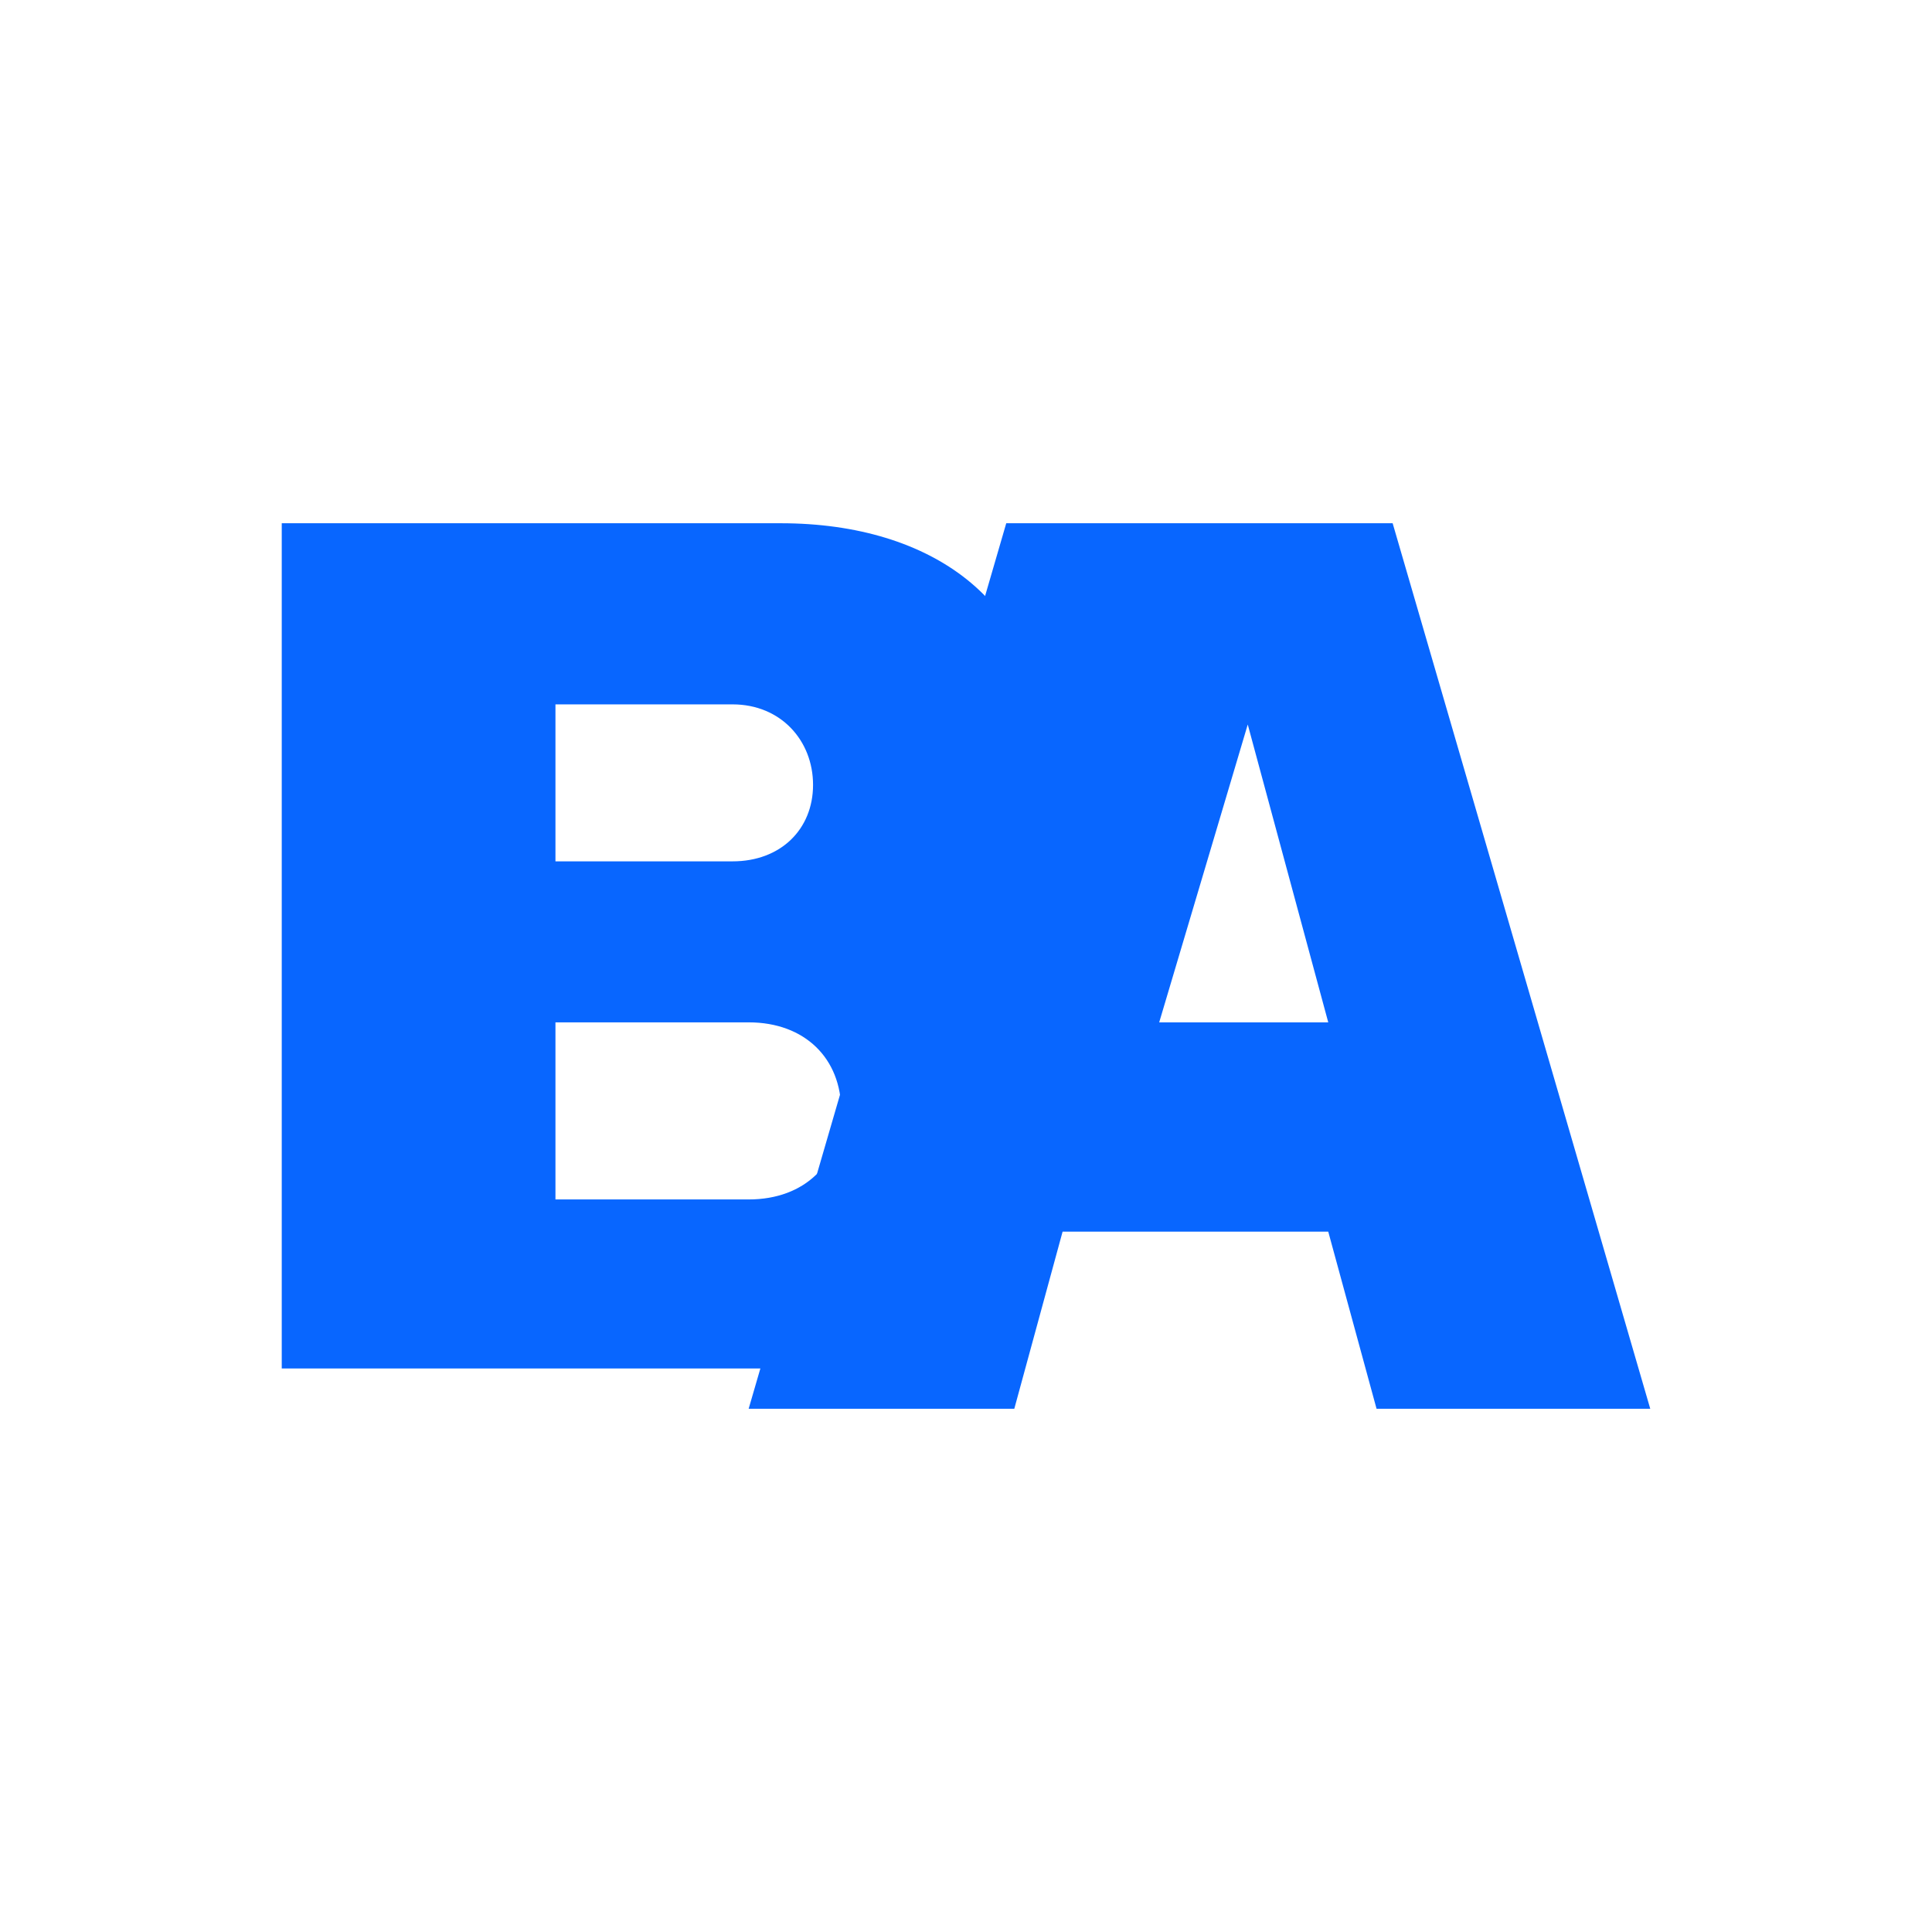
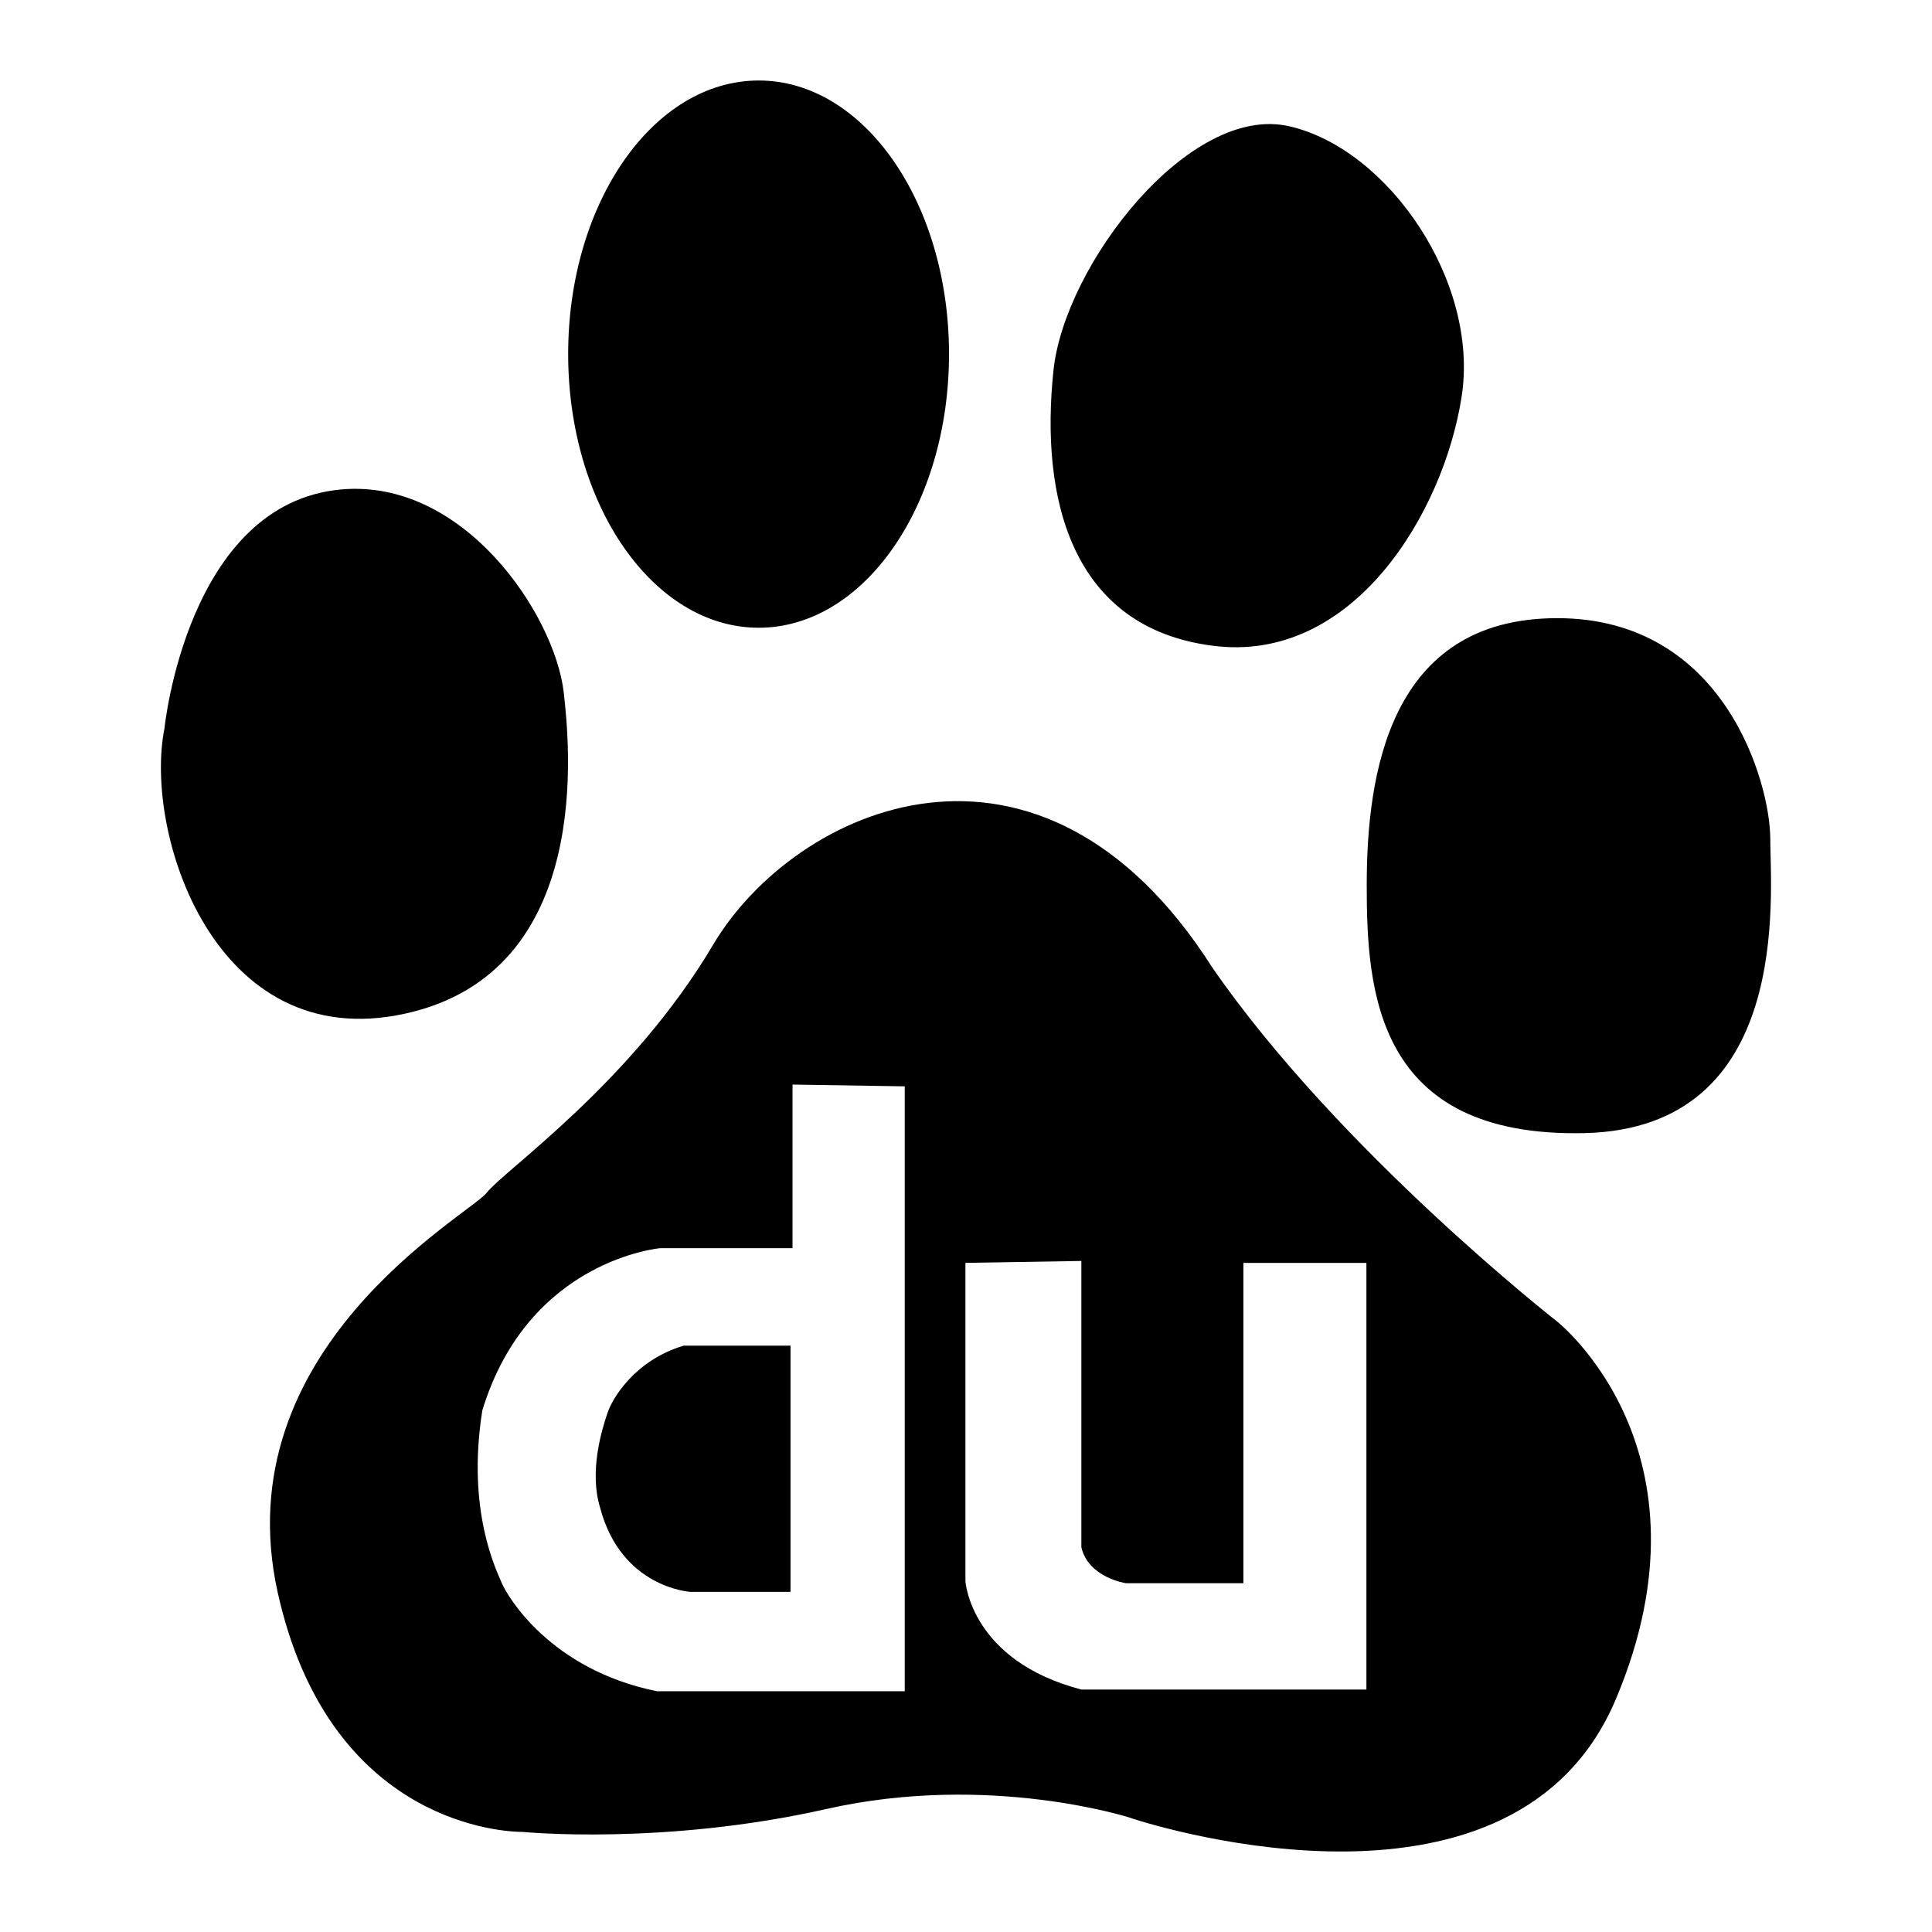
- <svg xmlns="http://www.w3.org/2000/svg" viewBox="0 0 24 24" width="24" height="24">
-   <path d="M3.5 6.5h6.2c1.9 0 3.2 1 3.2 2.6 0 1-.5 1.8-1.4 2.2 1.2.4 1.9 1.3 1.9 2.6 0 1.9-1.4 3.1-3.6 3.1H3.5v-10.5Zm3.4 2.2v2h2.2c.6 0 1-.4 1-.95s-.4-1-1-1H6.9Zm0 4v2.2h2.4c.7 0 1.15-.45 1.15-1.1 0-.65-.45-1.1-1.15-1.1H6.9Z" fill="#0866FF" />
-   <path d="M14 6.5h3.3l3.2 11h-3.4l-.6-2.2h-3.3l-.6 2.2h-3.3l3.2-11Zm.4 6.2h2.1l-1-3.7-1.1 3.7Z" fill="#0866FF" />
+ <svg xmlns="http://www.w3.org/2000/svg" fill="currentColor" fill-rule="evenodd" height="1em" style="flex:none;line-height:1" viewBox="0 0 24 24" width="1em">
+   <path d="M8.859 11.735c1.017-1.71 4.059-3.083 6.202.286 1.579 2.284 4.284 4.397 4.284 4.397s2.027 1.601.73 4.684c-1.24 2.956-5.64 1.607-6.005 1.49l-.024-.009s-1.746-.568-3.776-.112c-2.026.458-3.773.286-3.773.286l-.045-.001c-.328-.01-2.38-.187-3.001-2.968-.675-3.028 2.365-4.687 2.592-4.968.226-.288 1.802-1.37 2.816-3.085zm.986 1.738v2.032h-1.64s-1.64.138-2.213 2.014c-.2 1.252.177 1.99.242 2.148.067.157.596 1.073 1.927 1.342h3.078v-7.514l-1.394-.022zm3.588 2.191l-1.44.024v3.956s.064.985 1.44 1.344h3.541v-5.3h-1.528v3.979h-1.46s-.466-.068-.553-.447v-3.556zM9.82 16.715v3.06H8.58s-.863-.045-1.126-1.049c-.136-.445.02-.959.088-1.16.063-.203.353-.671.951-.85H9.82zm9.525-9.036c2.086 0 2.646 2.06 2.646 2.742 0 .688.284 3.597-2.309 3.655-2.595.057-2.704-1.77-2.704-3.08 0-1.374.277-3.317 2.367-3.317zM4.24 6.08c1.523-.135 2.645 1.55 2.762 2.513.07.625.393 3.486-1.975 4-2.364.515-3.244-2.249-2.984-3.544 0 0 .28-2.797 2.197-2.969zm8.847-1.483c.14-1.31 1.69-3.316 2.931-3.028 1.236.285 2.367 1.944 2.137 3.37-.224 1.428-1.345 3.313-3.095 3.082-1.748-.226-2.143-1.823-1.973-3.424zM9.425 1c1.307 0 2.364 1.519 2.364 3.398 0 1.879-1.057 3.4-2.364 3.4s-2.367-1.521-2.367-3.4C7.058 2.518 8.118 1 9.425 1z" />
</svg>
